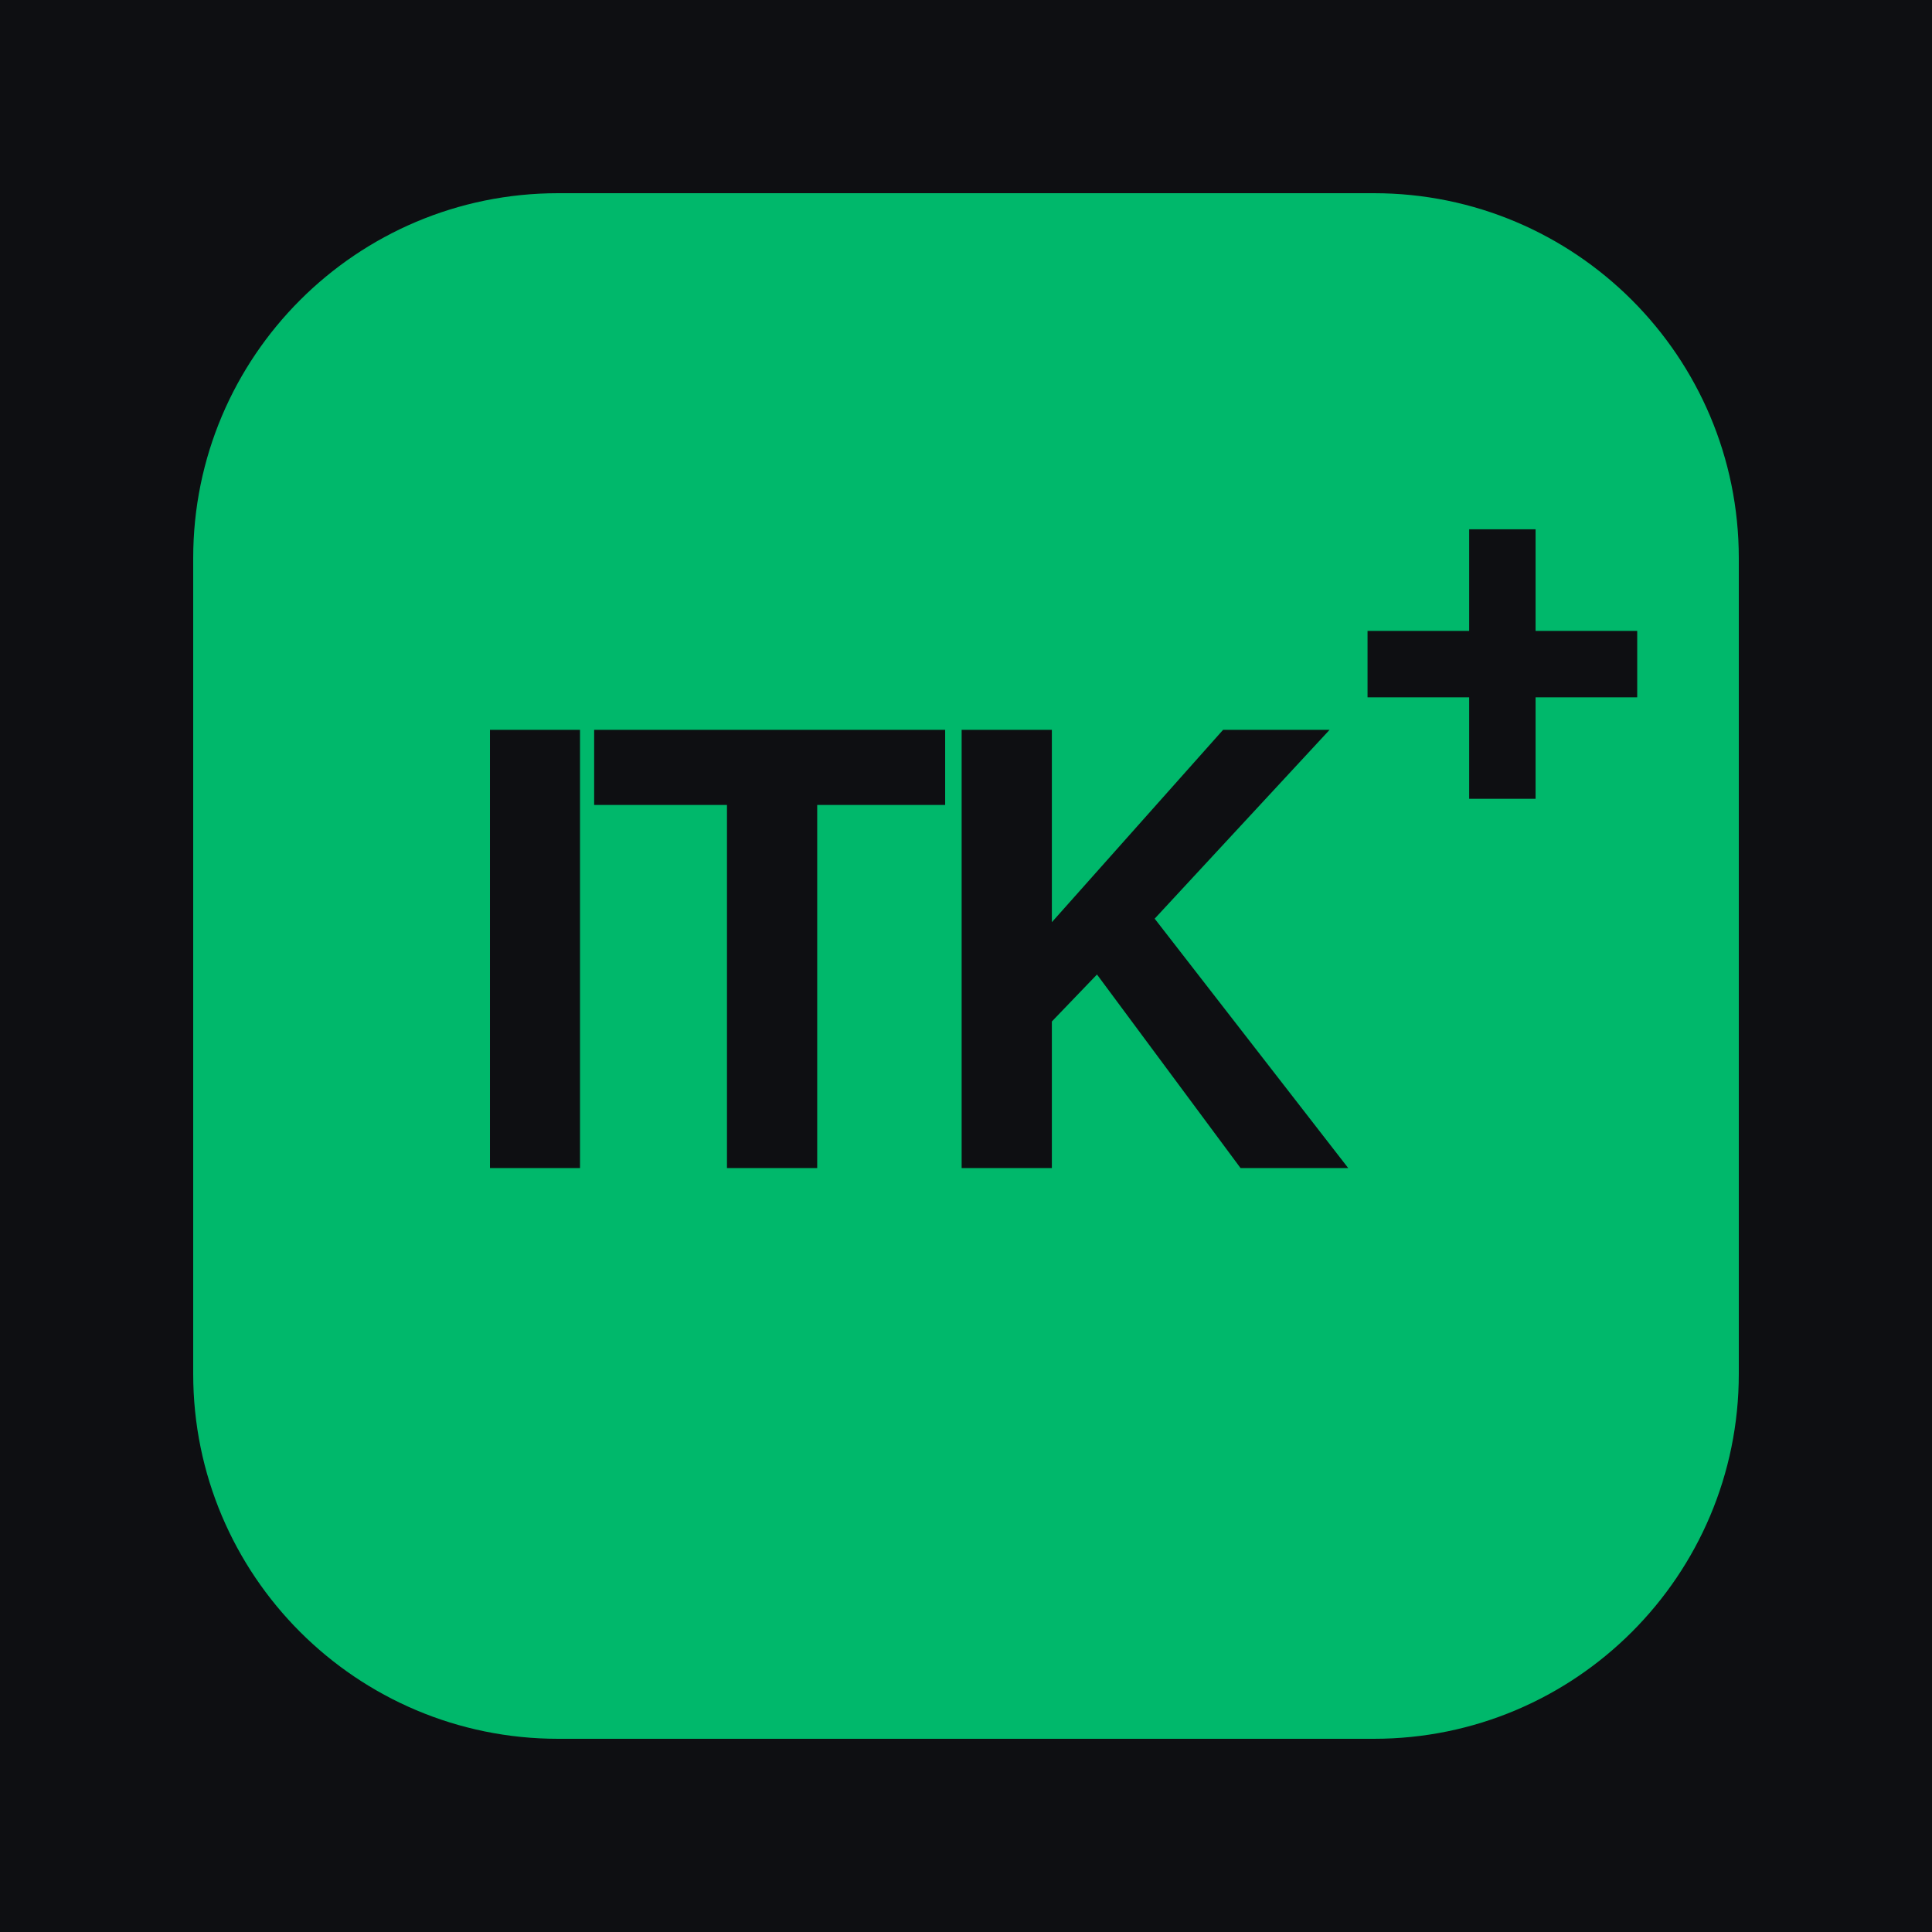
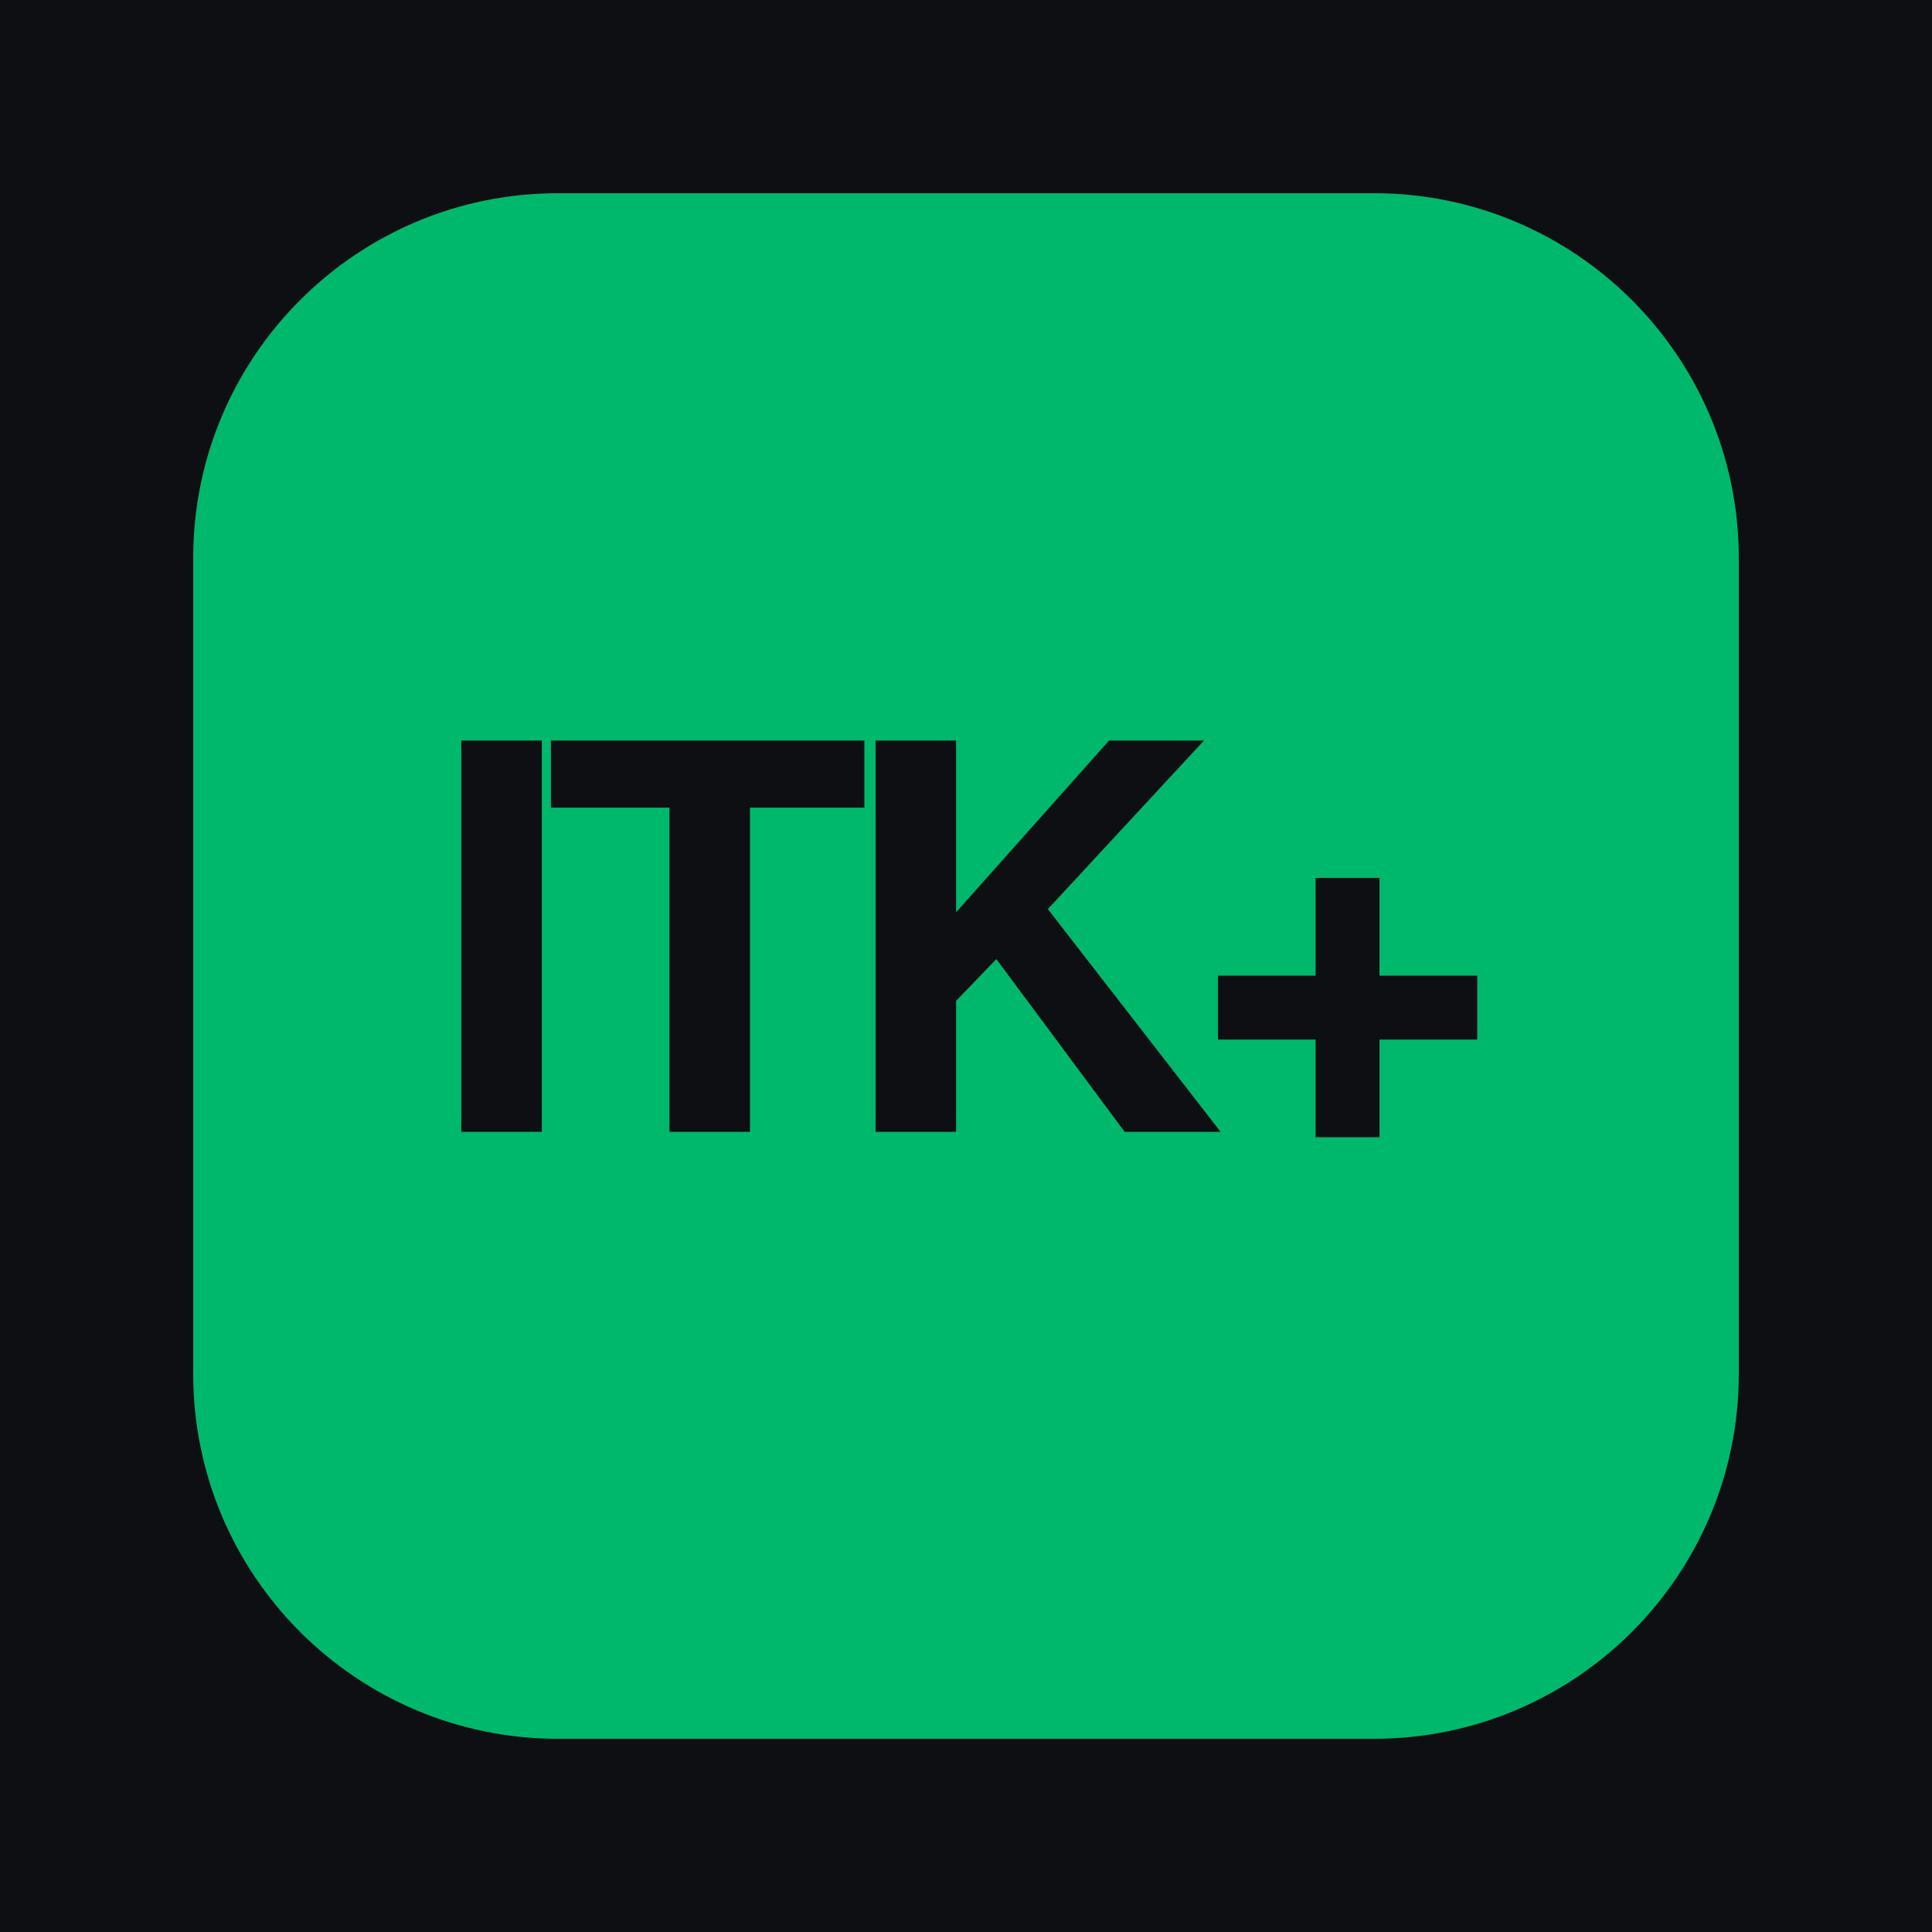
<svg xmlns="http://www.w3.org/2000/svg" viewBox="0 0 180 180">
  <rect width="180" height="180" fill="#0e0f12" />
  <rect x="18" y="18" width="144" height="144" rx="34" fill="#00b86b" />
-   <text x="84" y="96" text-anchor="middle" dominant-baseline="central" font-family="Helvetica Neue, Helvetica, Arial, sans-serif" font-size="56" font-weight="800" letter-spacing="-3" fill="#0e0f12">ITK</text>
-   <text x="140" y="62" text-anchor="middle" dominant-baseline="central" font-family="Helvetica Neue, Helvetica, Arial, sans-serif" font-size="52" font-weight="800" fill="#0e0f12">+</text>
+   <text x="90" y="94" text-anchor="middle" dominant-baseline="central" font-family="Helvetica Neue, Helvetica, Arial, sans-serif" font-size="50" font-weight="800" letter-spacing="-3" fill="#0e0f12">ITK+</text>
</svg>
